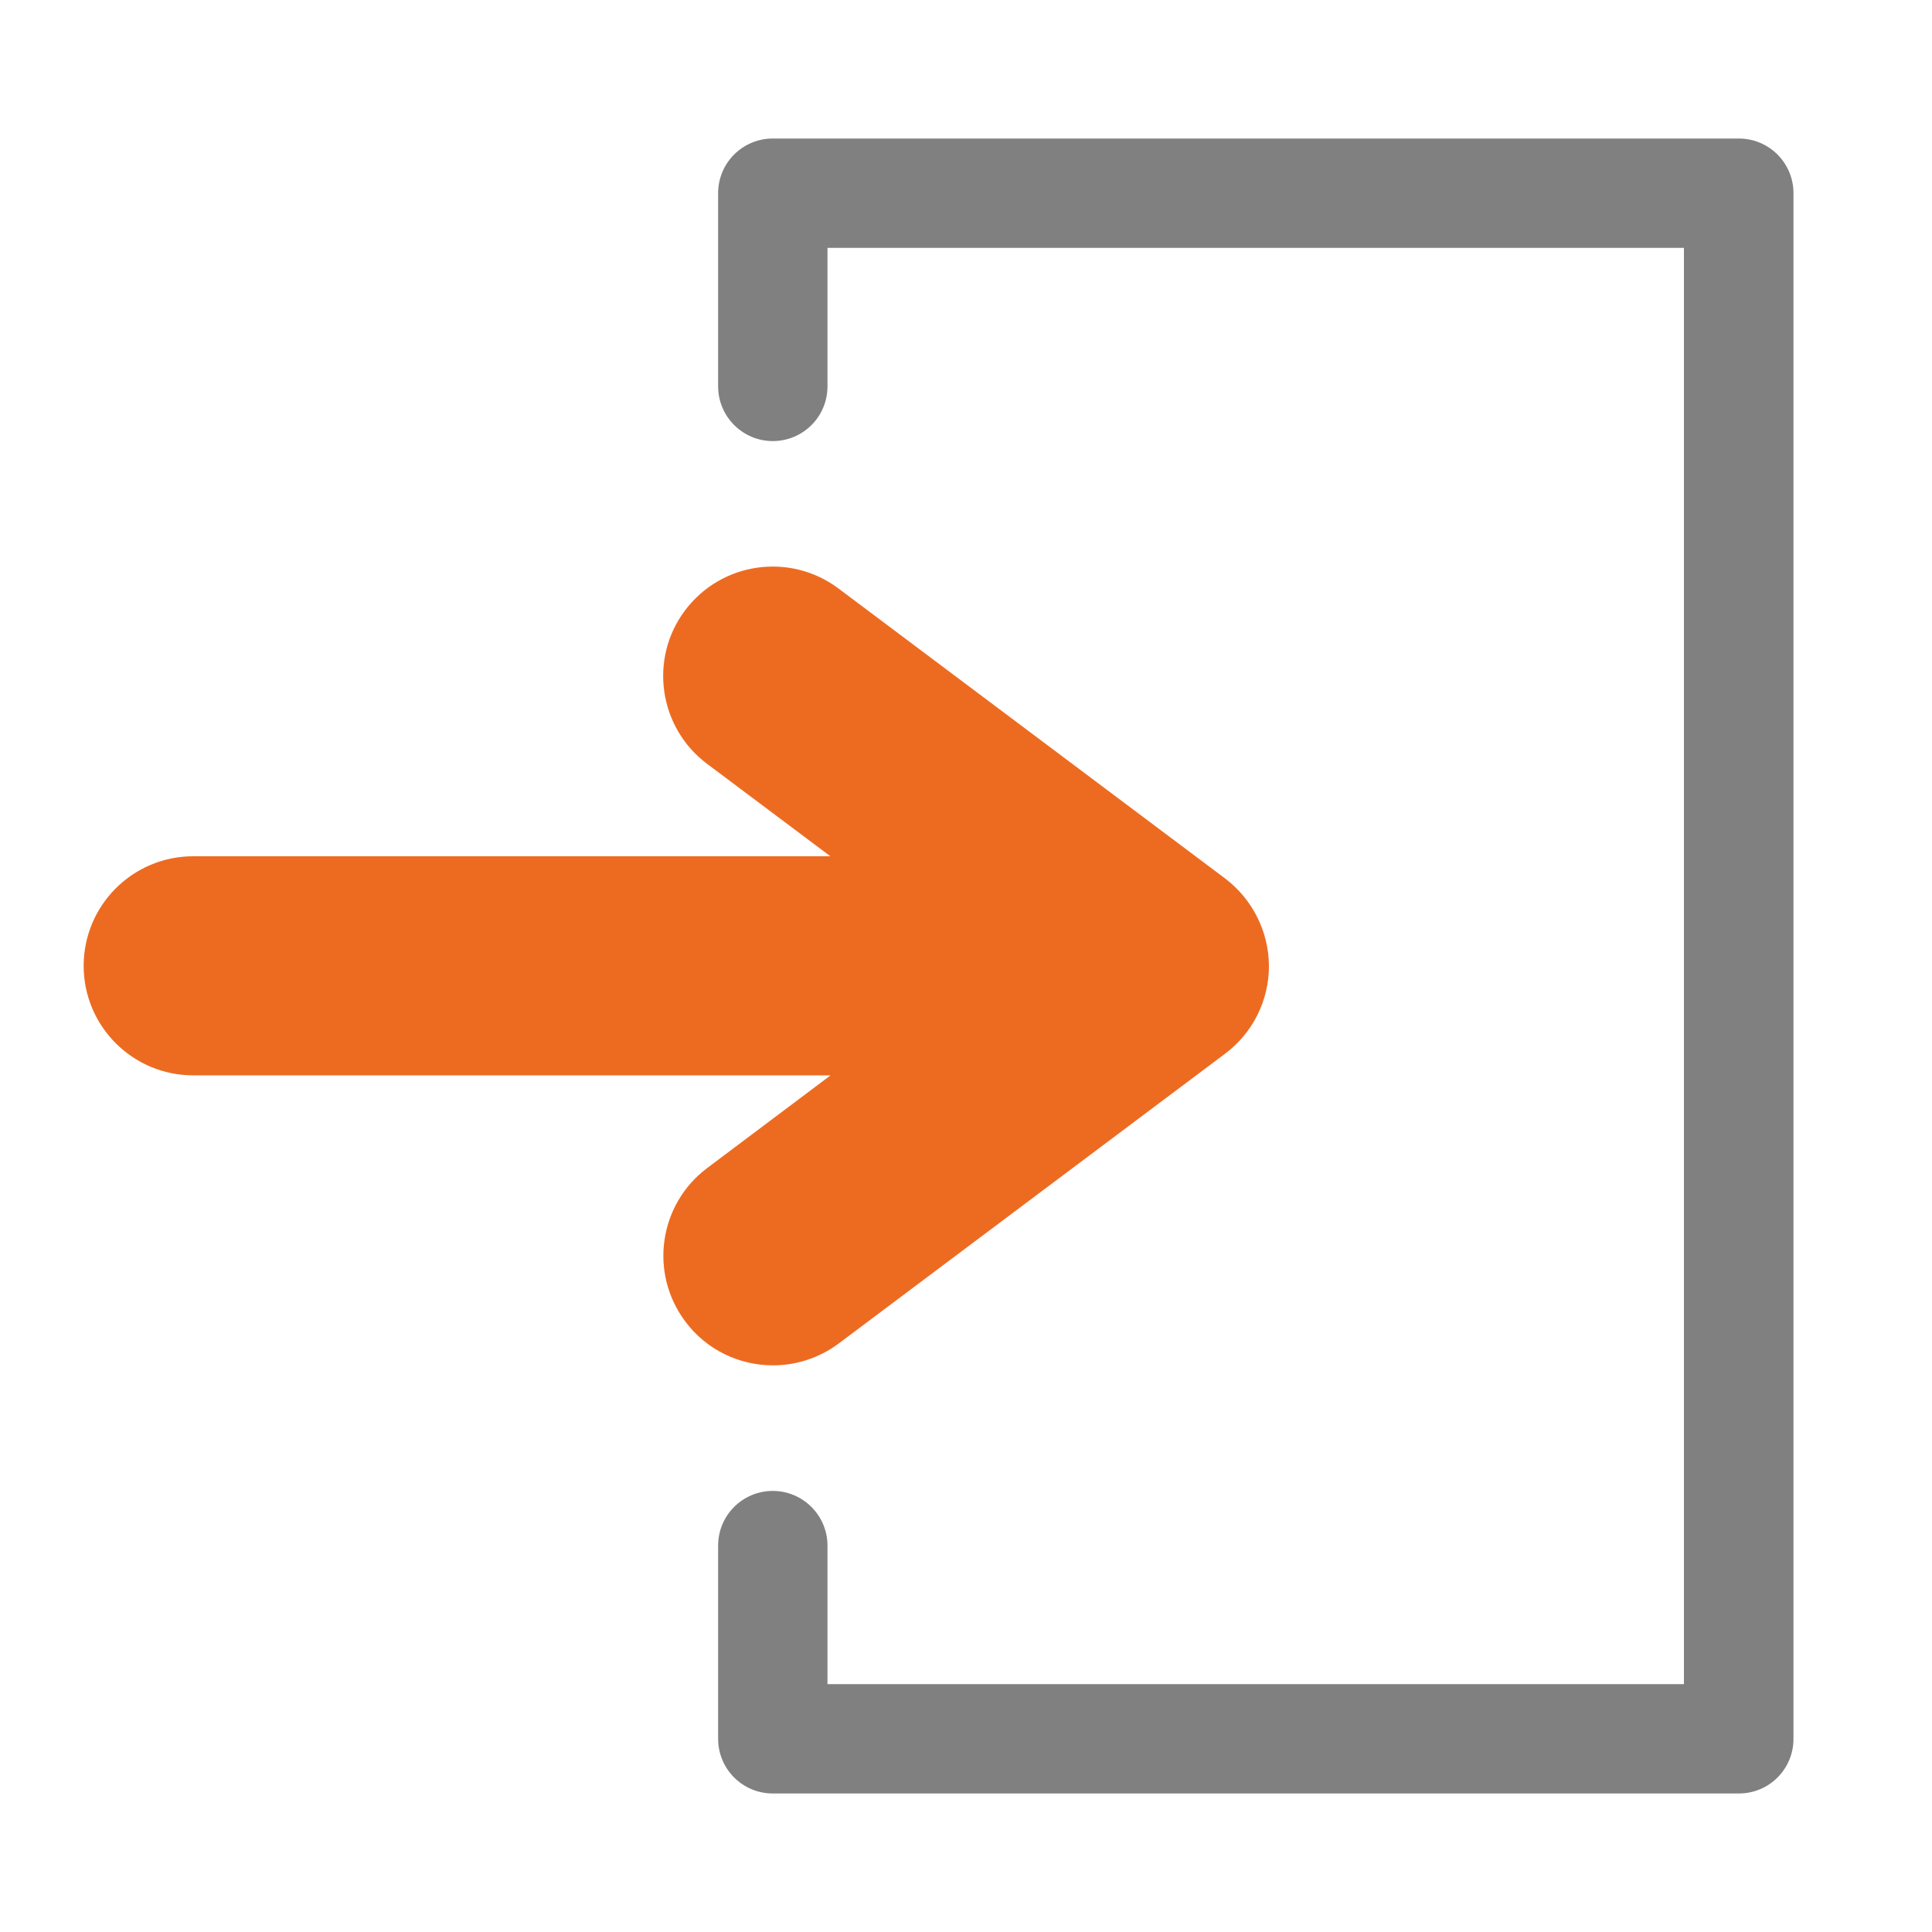
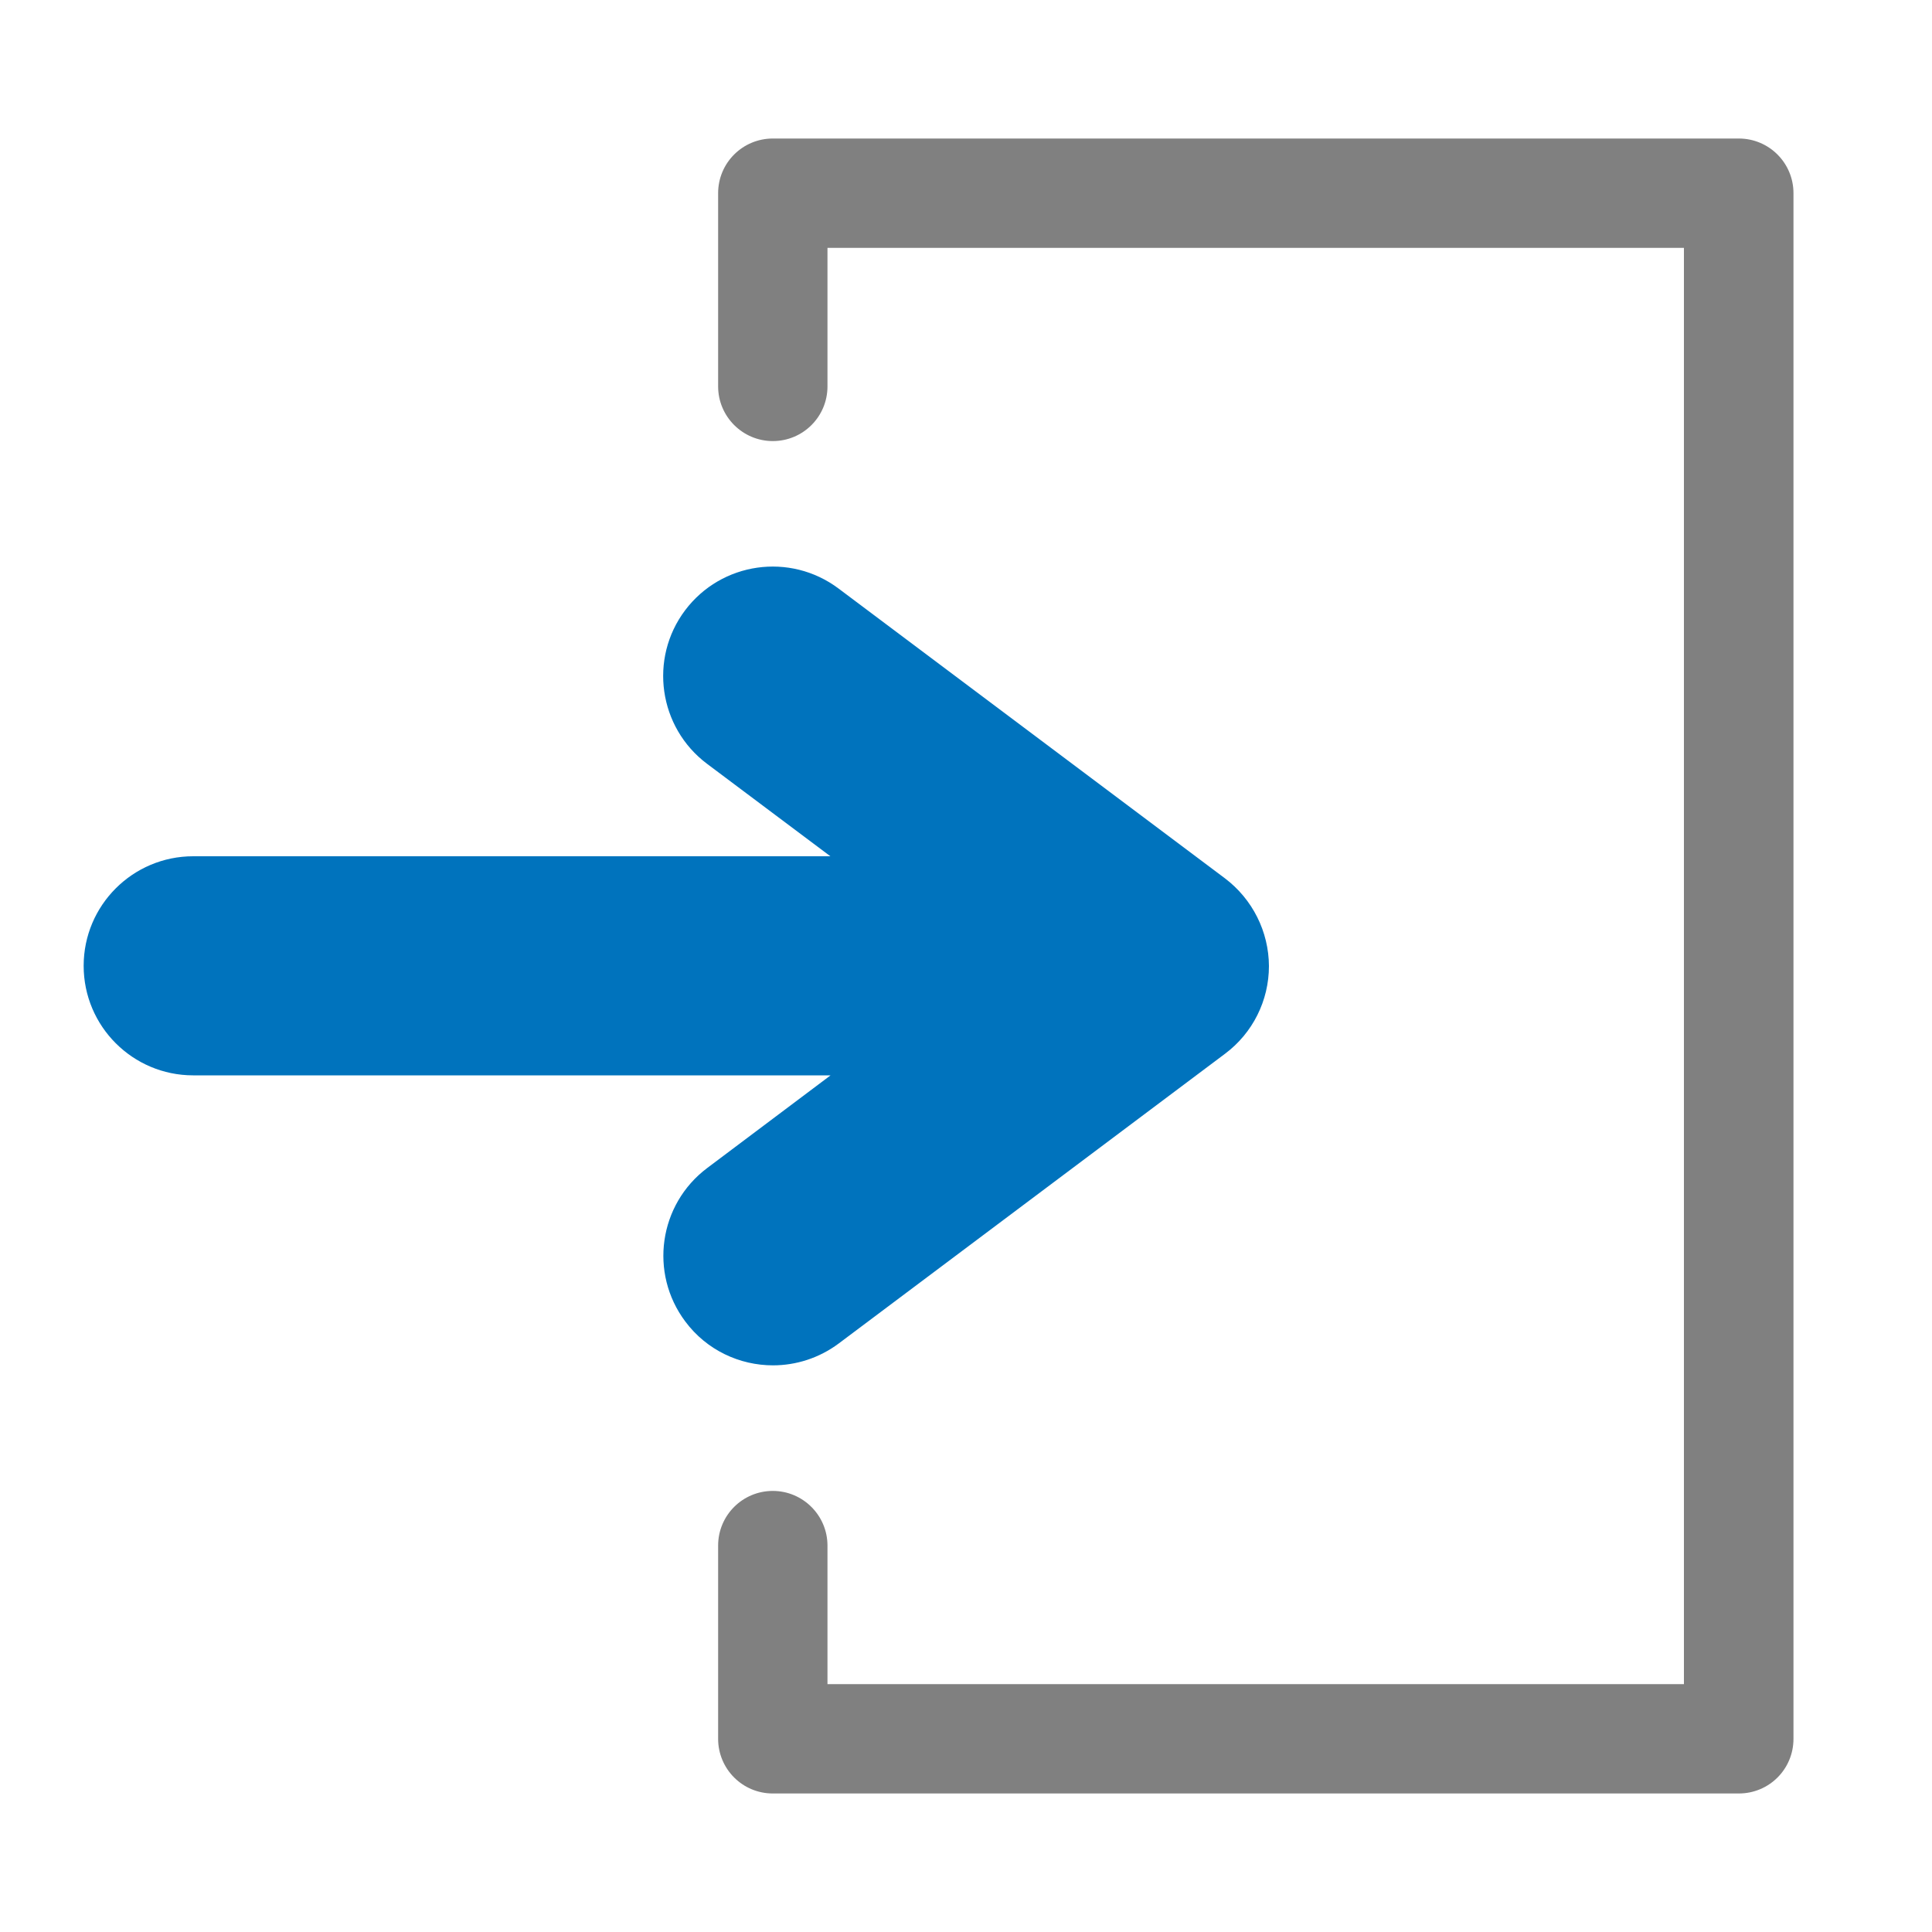
<svg xmlns="http://www.w3.org/2000/svg" version="1.0" id="exit" x="0px" y="0px" viewBox="0 0 100 100" enable-background="new 0 0 100 100" xml:space="preserve">
-   <path fill="#ED6B21" d="M63.4,45.46l-20-15c-2.51-1.88-6.06-1.37-7.94,1.13c-1.88,2.5-1.37,6.06,1.13,7.94l6.39,4.79H10  c-3.13,0-5.67,2.54-5.67,5.67s2.54,5.67,5.67,5.67h32.99l-6.39,4.8c-2.5,1.88-3.01,5.43-1.13,7.94c1.11,1.49,2.82,2.27,4.54,2.27  c1.18,0,2.38-0.37,3.4-1.13l20-15c1.43-1.07,2.27-2.75,2.27-4.54C65.67,48.22,64.83,46.54,63.4,45.46z" />
+   <path fill="#0073BD" d="M63.4,45.46l-20-15c-2.51-1.88-6.06-1.37-7.94,1.13c-1.88,2.5-1.37,6.06,1.13,7.94l6.39,4.79H10  c-3.13,0-5.67,2.54-5.67,5.67s2.54,5.67,5.67,5.67h32.99l-6.39,4.8c-2.5,1.88-3.01,5.43-1.13,7.94c1.11,1.49,2.82,2.27,4.54,2.27  c1.18,0,2.38-0.37,3.4-1.13l20-15c1.43-1.07,2.27-2.75,2.27-4.54C65.67,48.22,64.83,46.54,63.4,45.46z" />
  <g>
    <path fill="#808080" d="M90,92.83H40c-1.57,0-2.83-1.27-2.83-2.83V80c0-1.57,1.27-2.83,2.83-2.83s2.83,1.27,2.83,2.83v7.17h44.33   V12.83H42.83V20c0,1.57-1.27,2.83-2.83,2.83s-2.83-1.27-2.83-2.83V10c0-1.57,1.27-2.83,2.83-2.83h50c1.57,0,2.83,1.27,2.83,2.83v80   C92.83,91.57,91.57,92.83,90,92.83z" />
  </g>
</svg>
